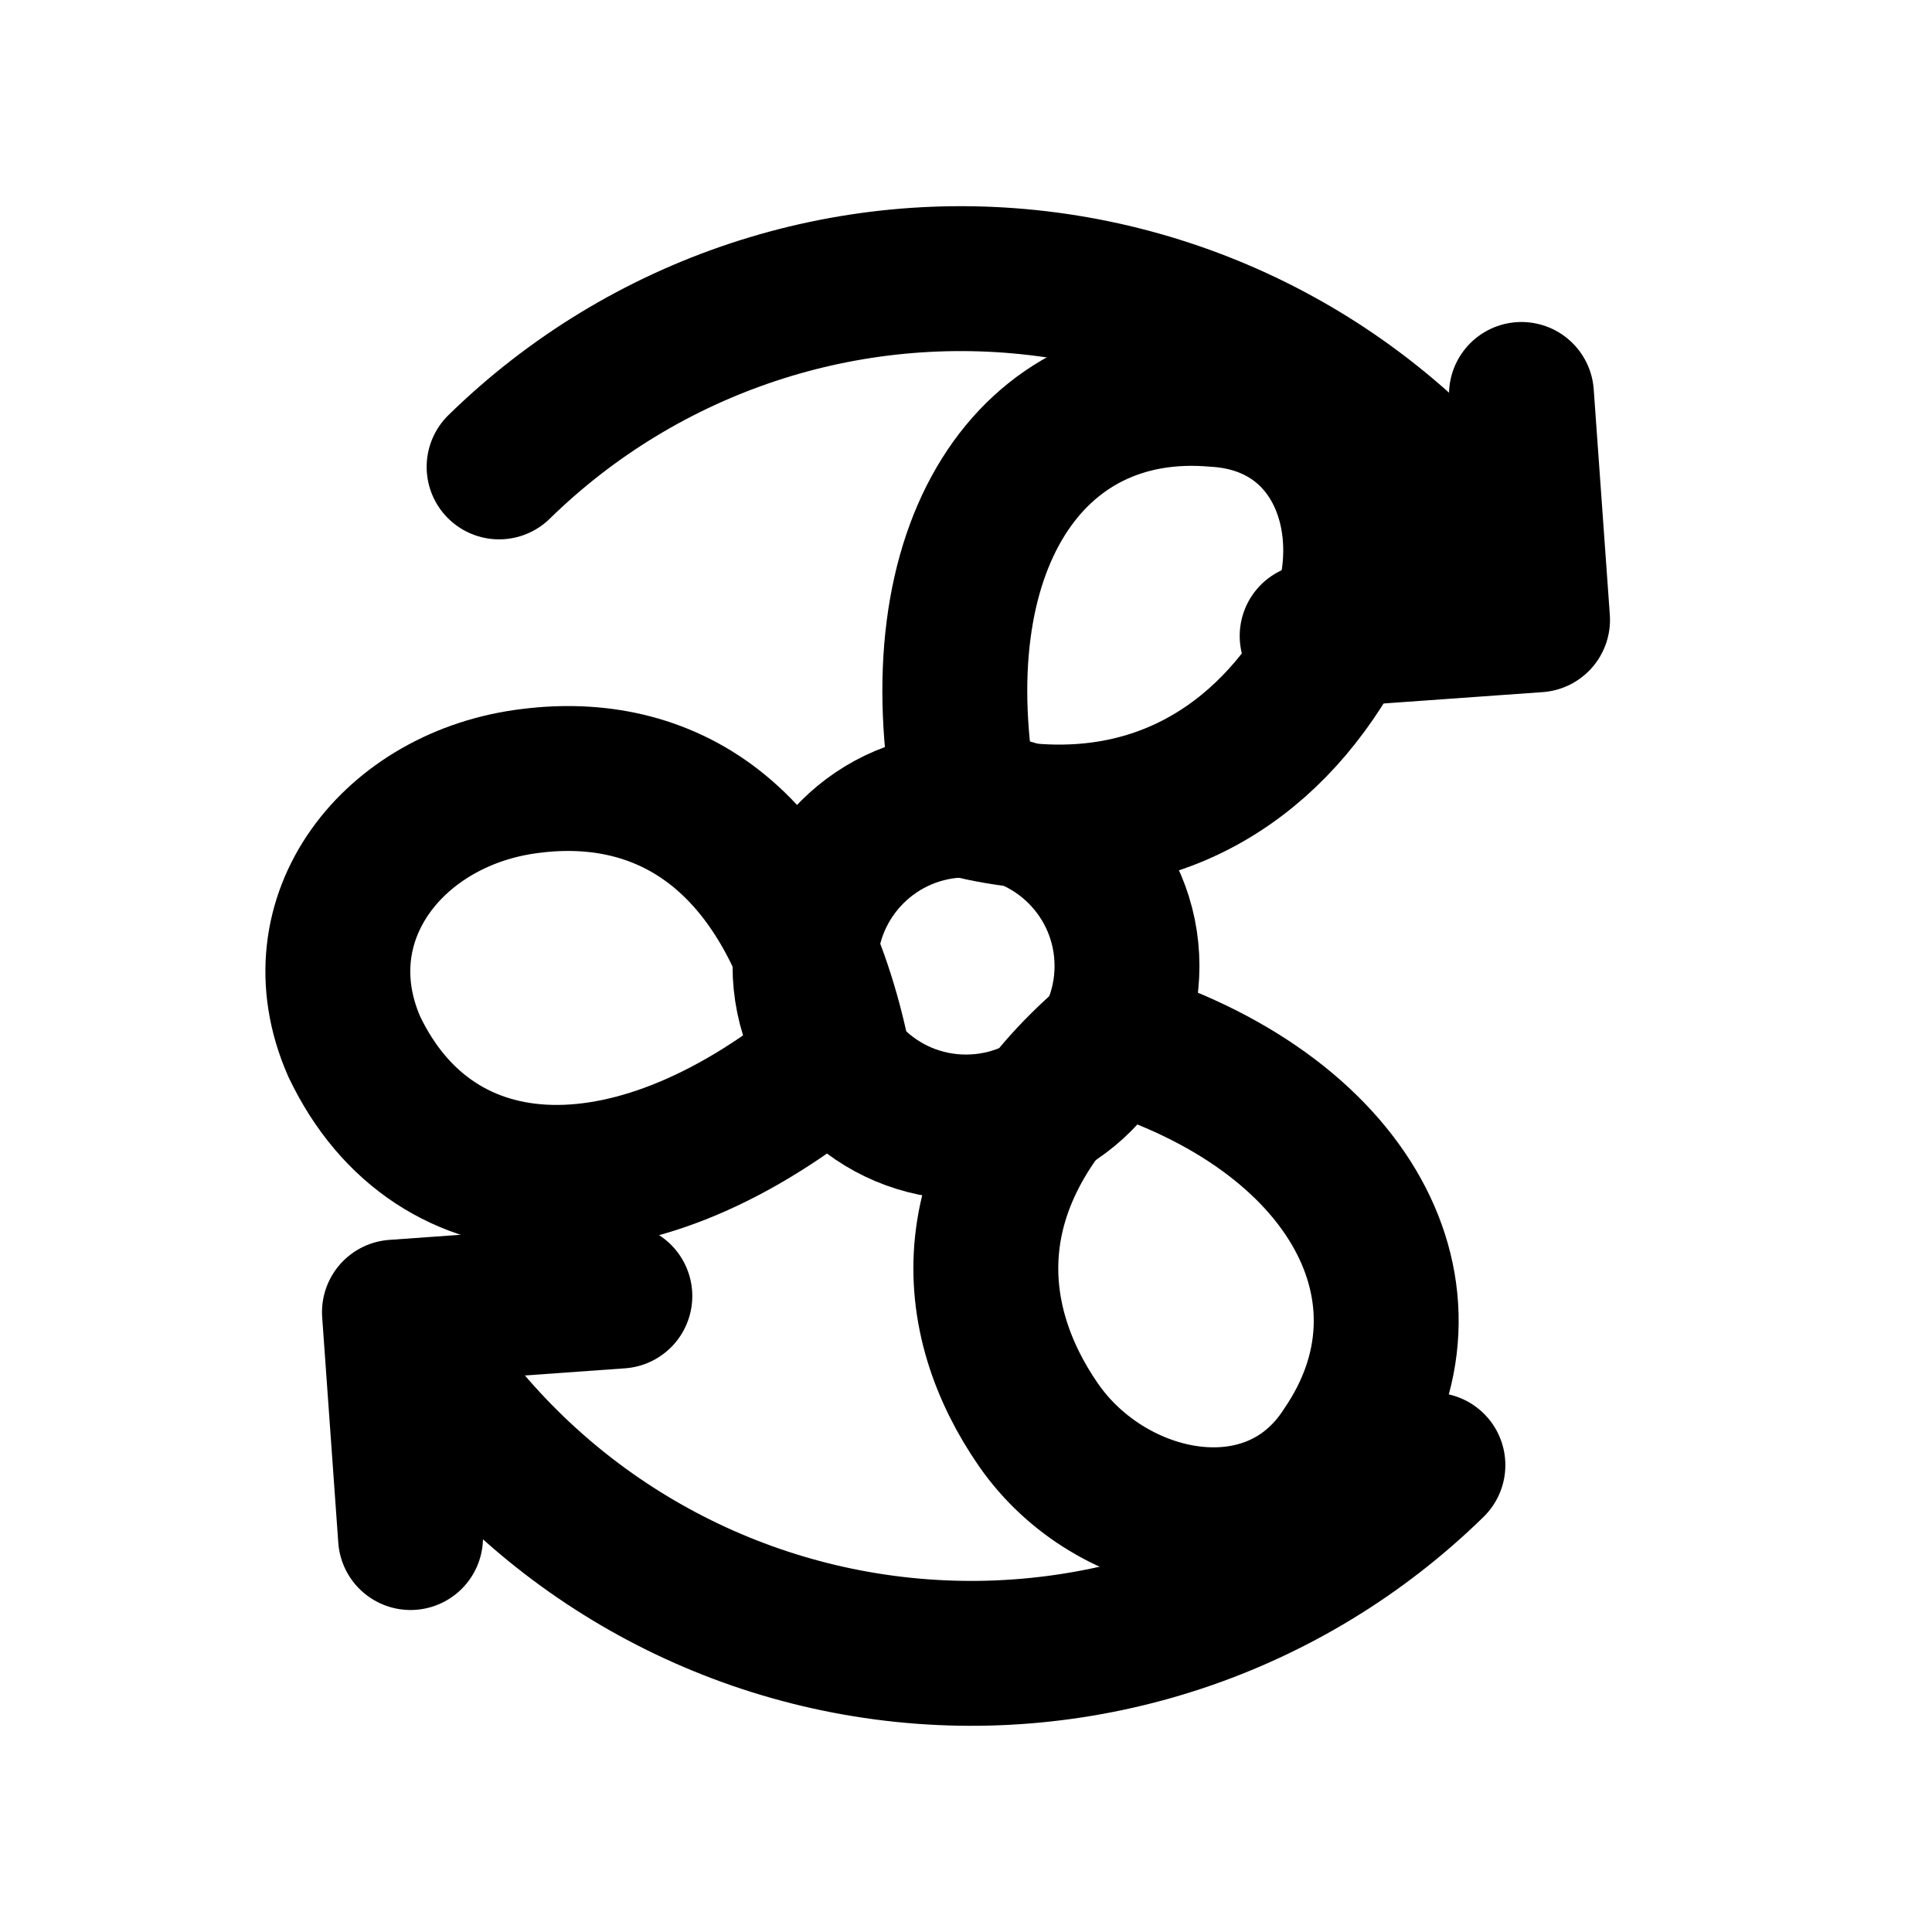
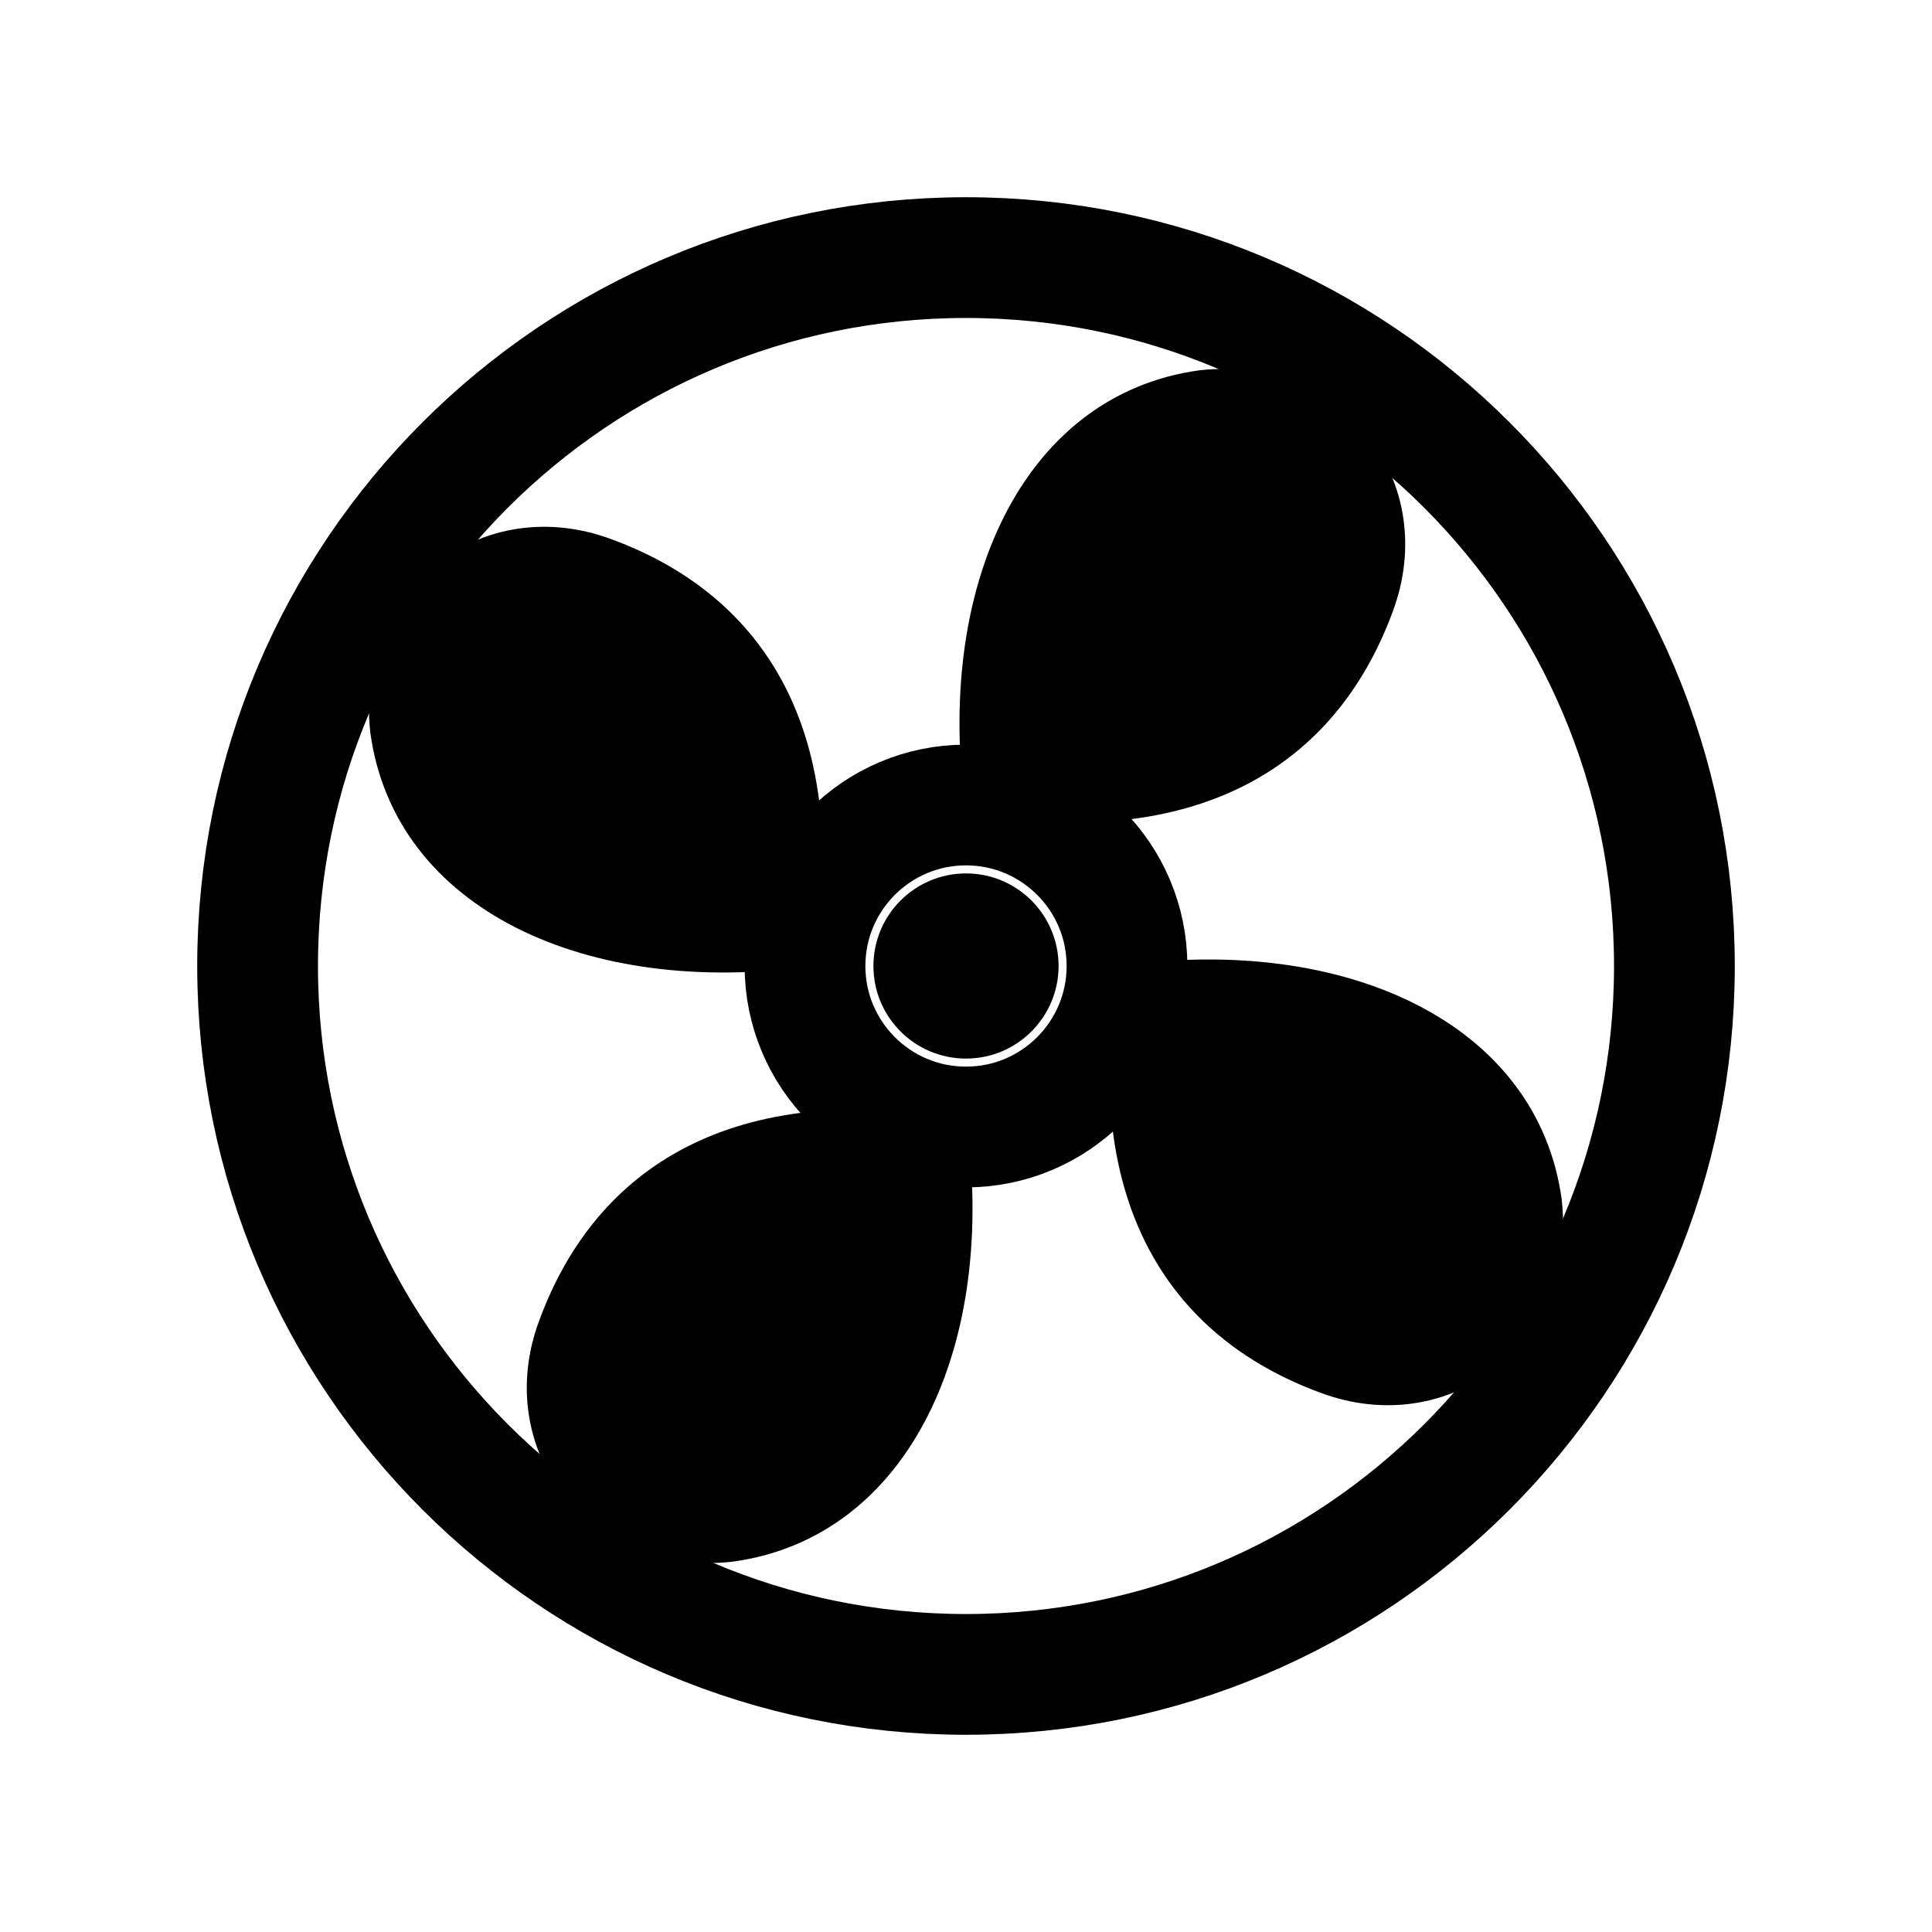
<svg xmlns="http://www.w3.org/2000/svg" viewBox="0 0 24 24">
-   <g fill="none" stroke="currentColor" stroke-width="1.8" stroke-linecap="round" stroke-linejoin="round">
+   <g fill="none" stroke="currentColor" stroke-width="1.5" stroke-linecap="round" stroke-linejoin="round">
+     <circle cx="12" cy="12" r="8.8" />
    <circle cx="12" cy="12" r="2" />
-     <path d="M12 10c-.6-3.2.8-5.3 3.1-5.1 1.7.1 2.2 2 1.3 3.4-.9 1.4-2.4 2.2-4.4 1.7Z" />
-     <path d="M13.8 12.9c3 .9 4.2 3.2 2.9 5.1-.9 1.4-2.9 1-3.8-.3-.9-1.3-1.1-3.1.9-4.8Z" />
-     <path d="M10.4 13.1c-2.5 2.1-5 2-6-.1-.7-1.6.5-3.1 2.2-3.3 1.6-.2 3.2.6 3.8 3.4Z" />
-     <path d="M6.2 5.8A8.2 8.2 0 0 1 19 7.5" />
-     <path d="m18.9 4.9.2 2.8-2.8.2" />
-     <path d="M17.8 18.2A8.2 8.2 0 0 1 5 16.5" />
-     <path d="m5.1 19.1-.2-2.8 2.8-.2" />
  </g>
+   <g fill="currentColor">
+     <path d="M12 10.1c-.4-2.8.7-5.2 2.9-5.5 1.8-.2 3 1.4 2.4 3-.7 1.9-2.4 3-5.3 2.5Z" />
+     <path d="M13.9 12c2.8-.4 5.2.7 5.5 2.9.2 1.8-1.4 3-3 2.4-1.9-.7-3-2.4-2.5-5.3Z" />
+     <path d="M12 13.9c.4 2.8-.7 5.2-2.9 5.5-1.8.2-3-1.4-2.4-3 .7-1.9 2.4-3 5.3-2.5Z" />
+     <path d="M10.1 12c-2.8.4-5.2-.7-5.5-2.9-.2-1.8 1.4-3 3-2.4 1.9.7 3 2.4 2.5 5.3Z" />
+   </g>
+   <circle cx="12" cy="12" r="1.15" fill="currentColor" />
</svg>
